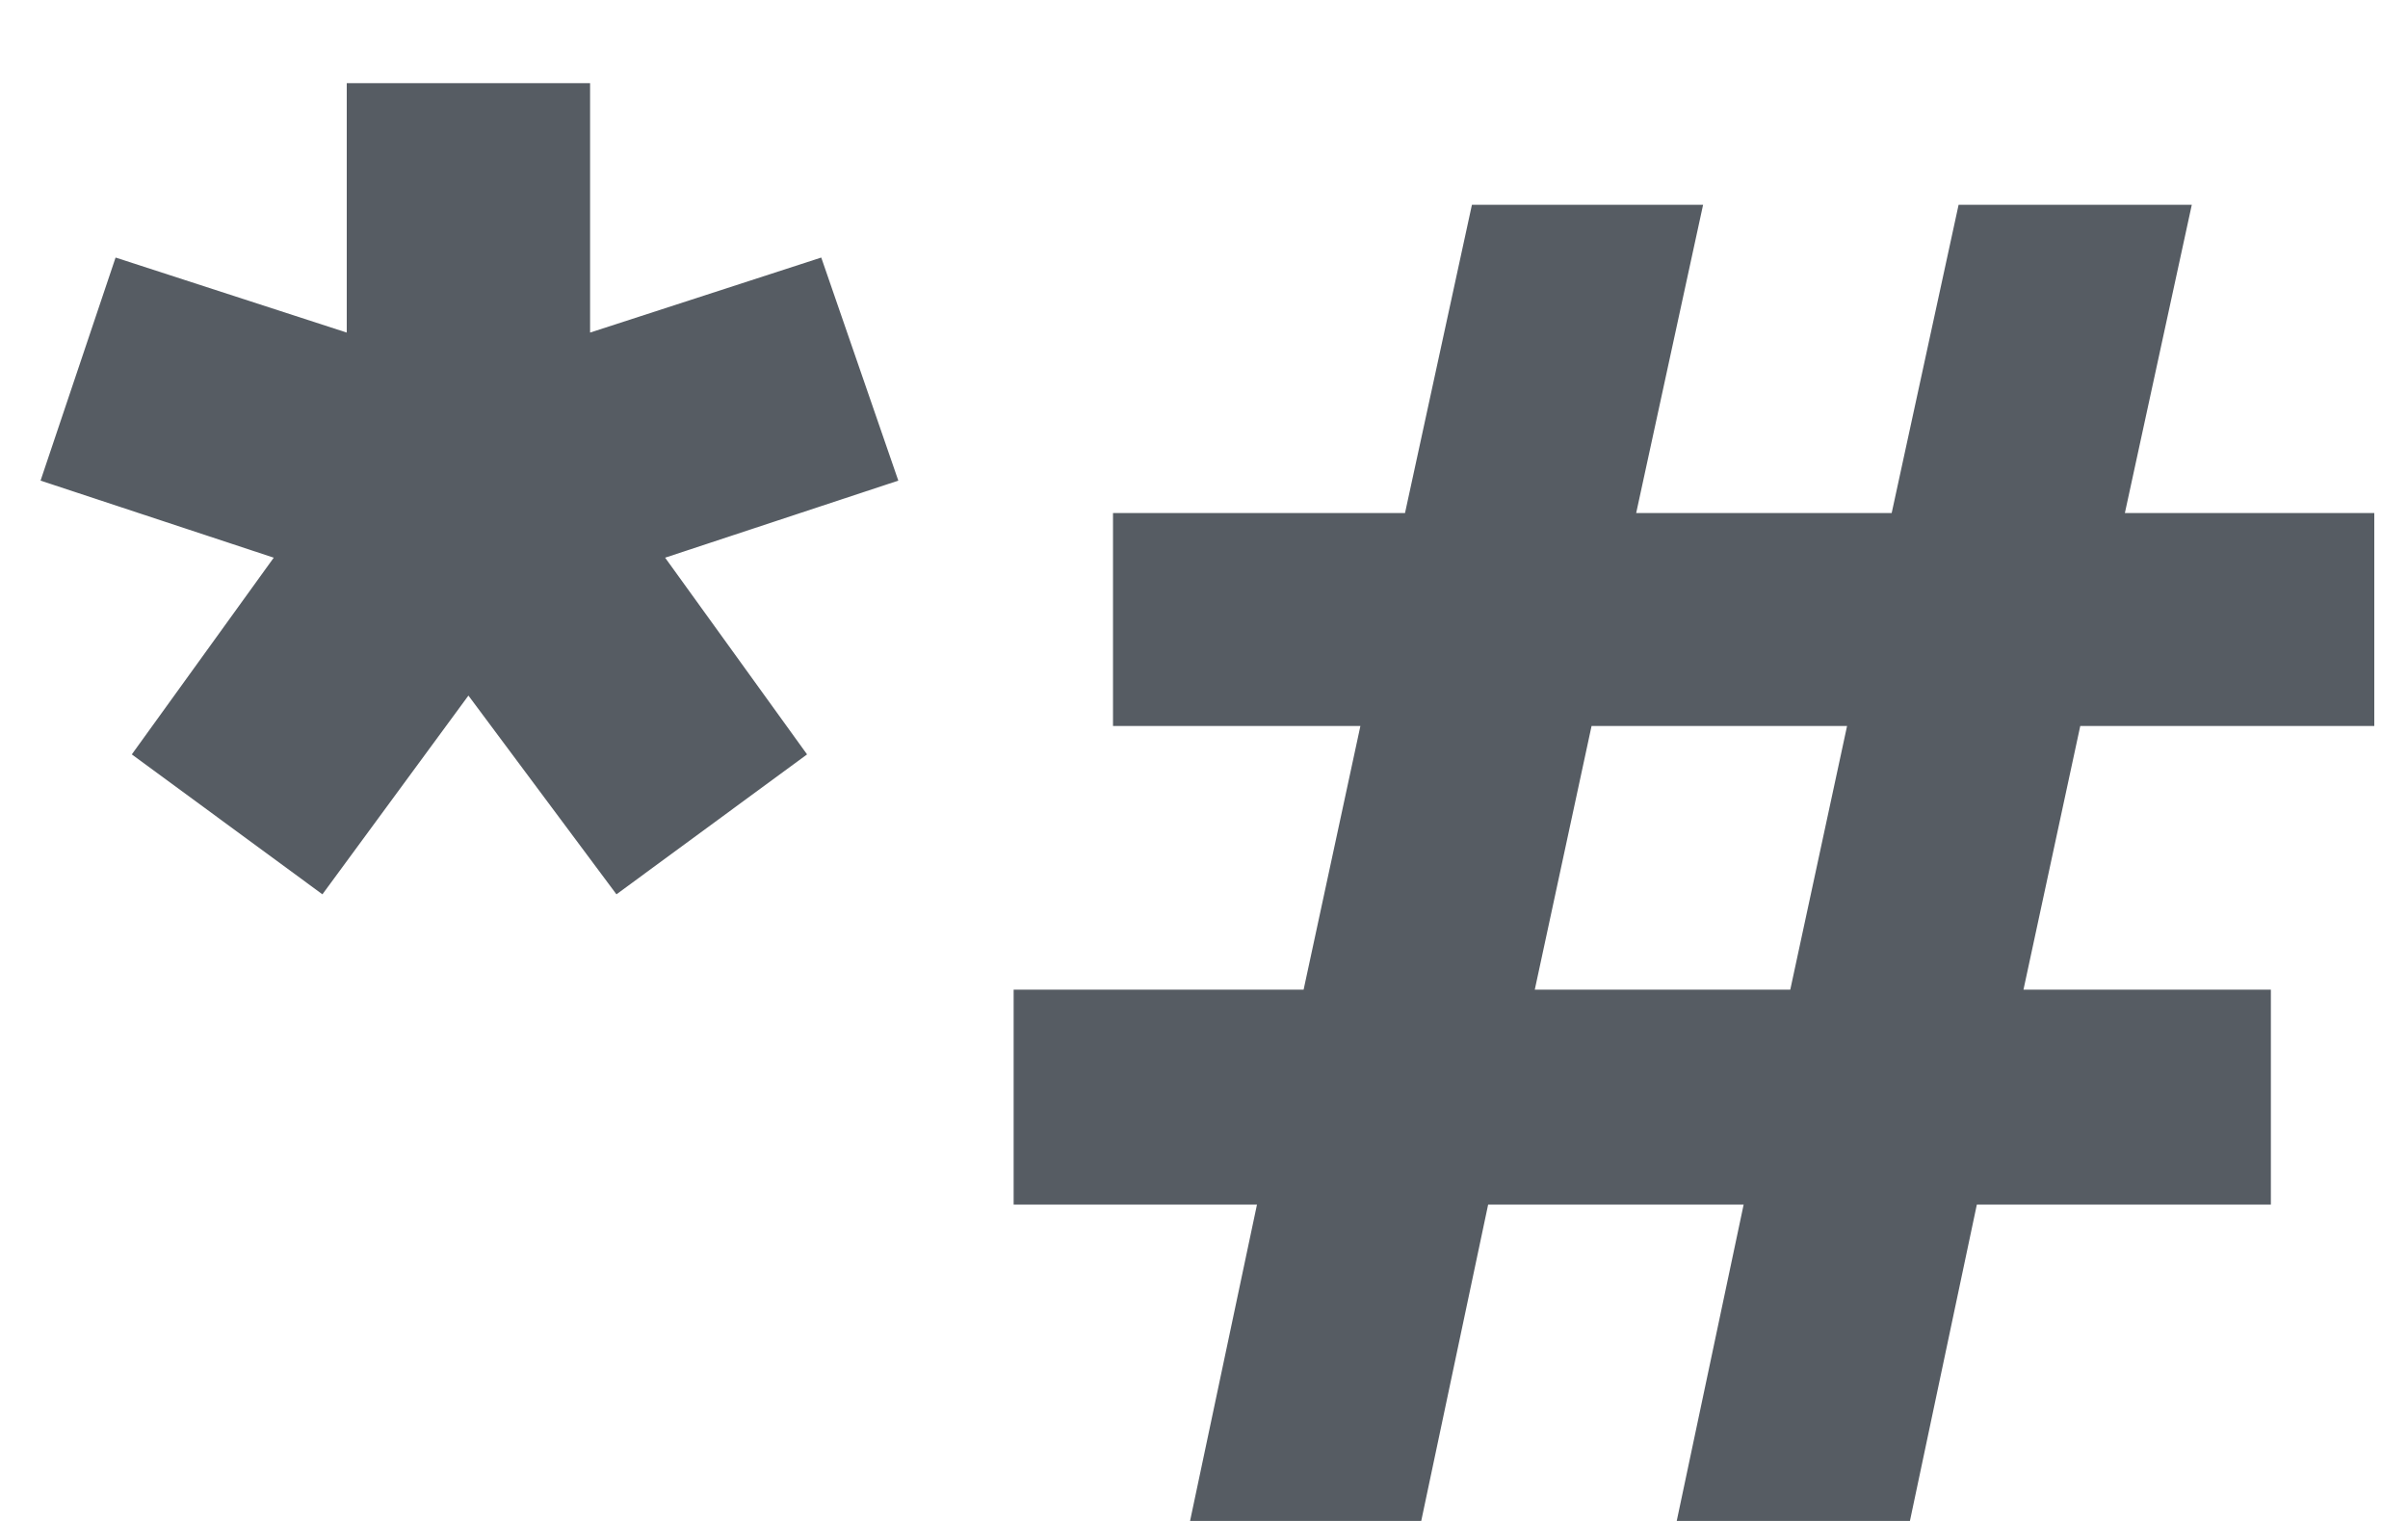
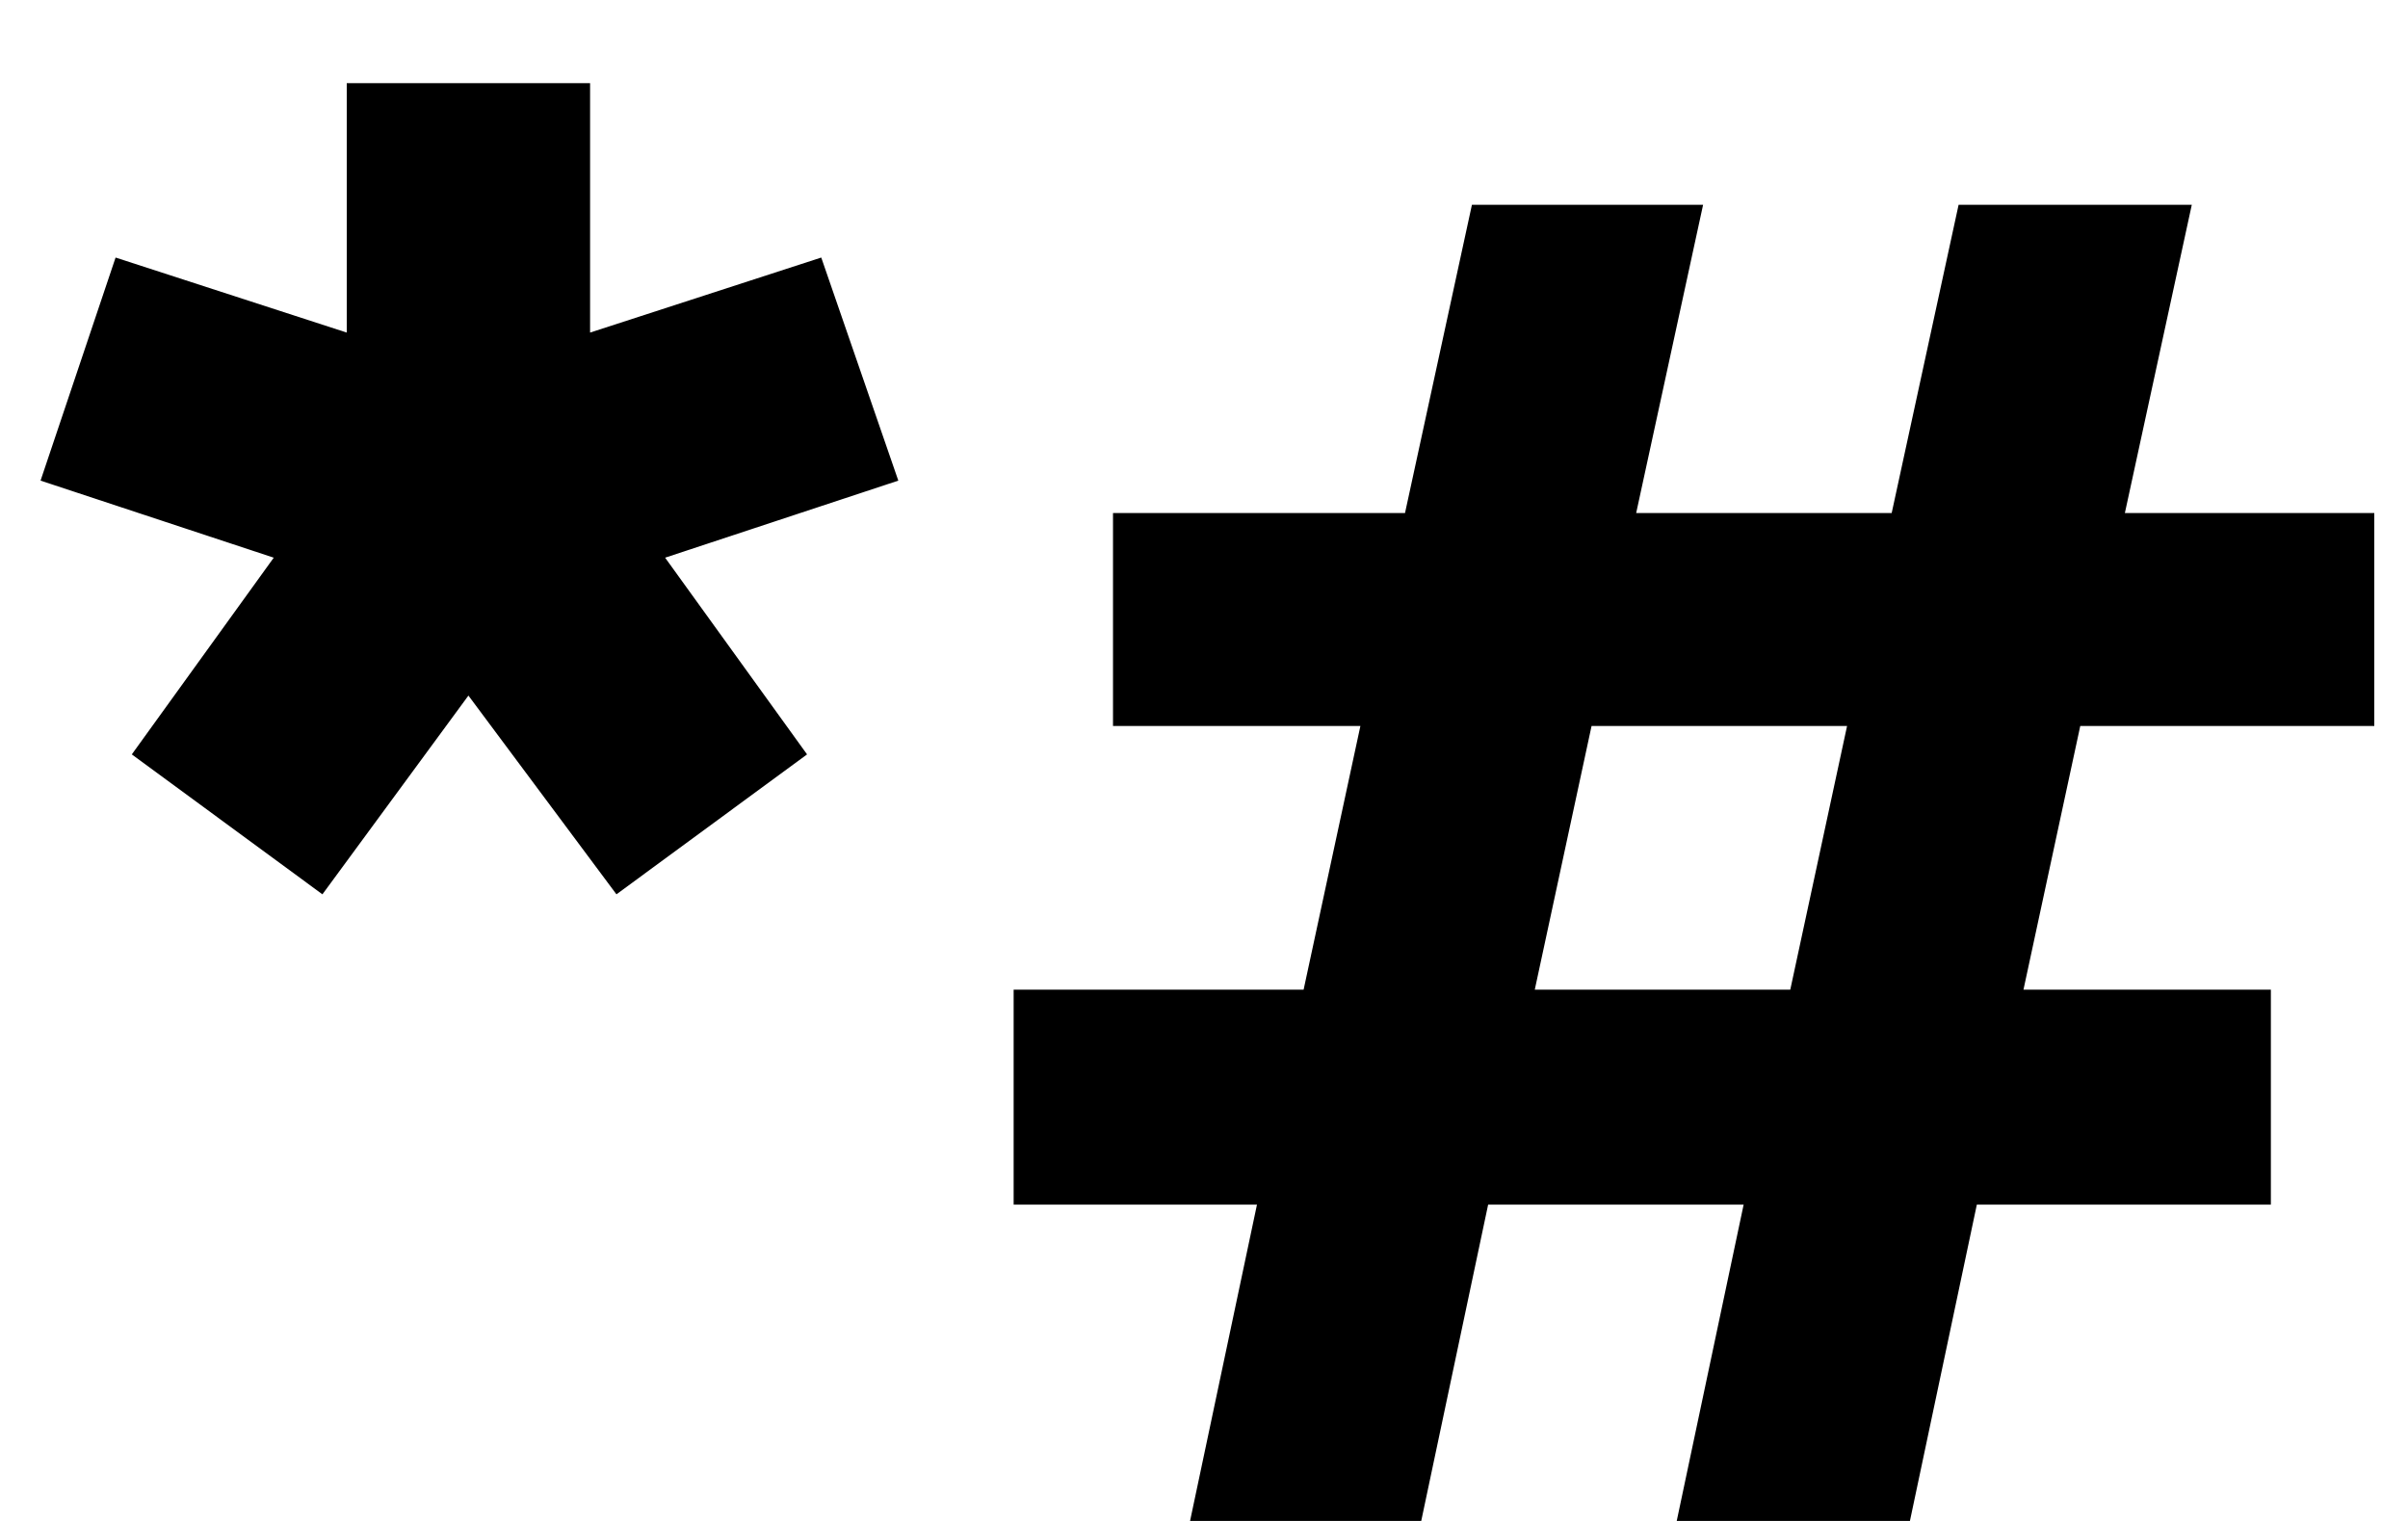
<svg xmlns="http://www.w3.org/2000/svg" width="19" height="12" viewBox="0 0 19 12" fill="none">
-   <path d="M4.656 2.624L6.48 2.032L7.088 3.792L5.248 4.4L6.368 5.952L4.864 7.056L3.696 5.488L2.544 7.056L1.04 5.952L2.16 4.4L0.32 3.792L0.912 2.032L2.736 2.624V0.656H4.656V2.624ZM8.782 4.048H11.086L11.614 1.616H13.438L12.91 4.048H14.926L15.454 1.616H17.294L16.766 4.048H18.734V5.728H16.414L15.966 7.808H17.918V9.504H15.598L15.07 12H13.23L13.758 9.504H11.742L11.214 12H9.39L9.918 9.504H7.998V7.808H10.286L10.734 5.728H8.782V4.048ZM12.11 7.808H14.126L14.574 5.728H12.558L12.11 7.808Z" fill="#565C63" />
+   <path d="M4.656 2.624L6.48 2.032L7.088 3.792L5.248 4.4L6.368 5.952L4.864 7.056L3.696 5.488L2.544 7.056L1.04 5.952L2.16 4.4L0.32 3.792L0.912 2.032L2.736 2.624V0.656H4.656V2.624ZM8.782 4.048H11.086L11.614 1.616H13.438L12.91 4.048H14.926L15.454 1.616H17.294L16.766 4.048H18.734V5.728H16.414L15.966 7.808H17.918V9.504H15.598L15.07 12H13.23L13.758 9.504H11.742L11.214 12H9.39L9.918 9.504H7.998V7.808H10.286L10.734 5.728H8.782V4.048ZM12.11 7.808H14.126L14.574 5.728H12.558L12.11 7.808Z" fill="currentColor" />
</svg>
